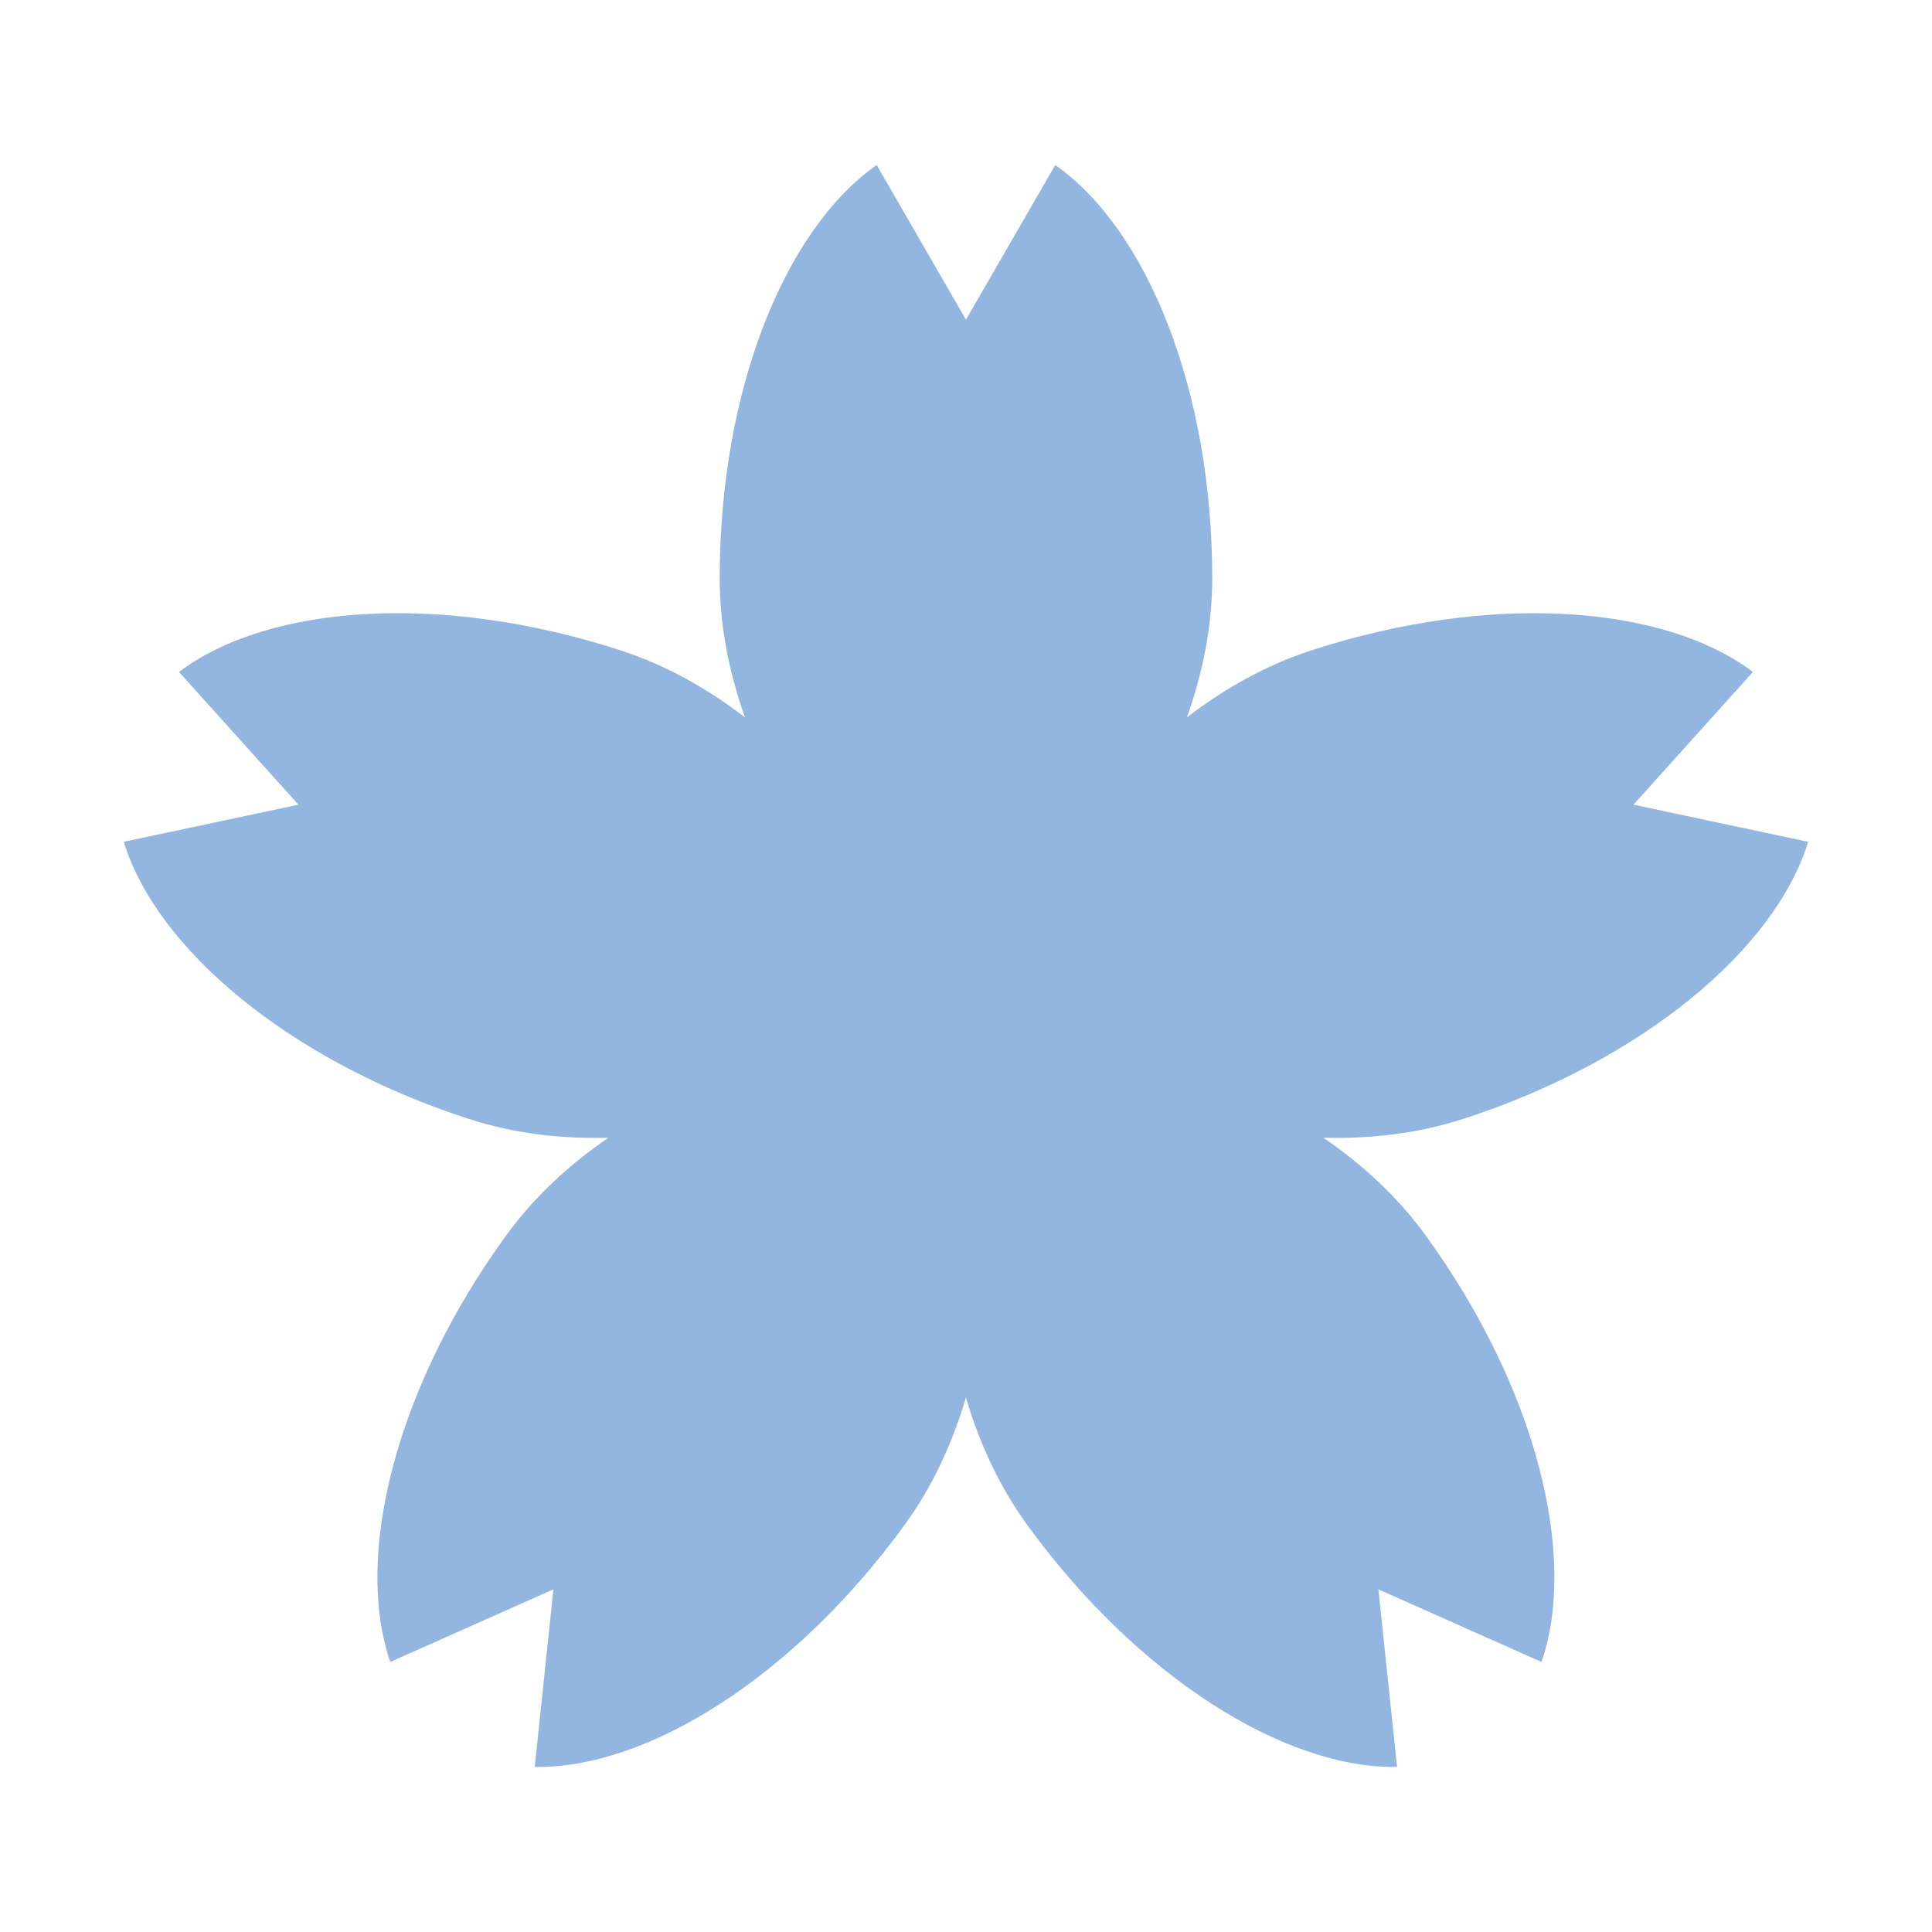
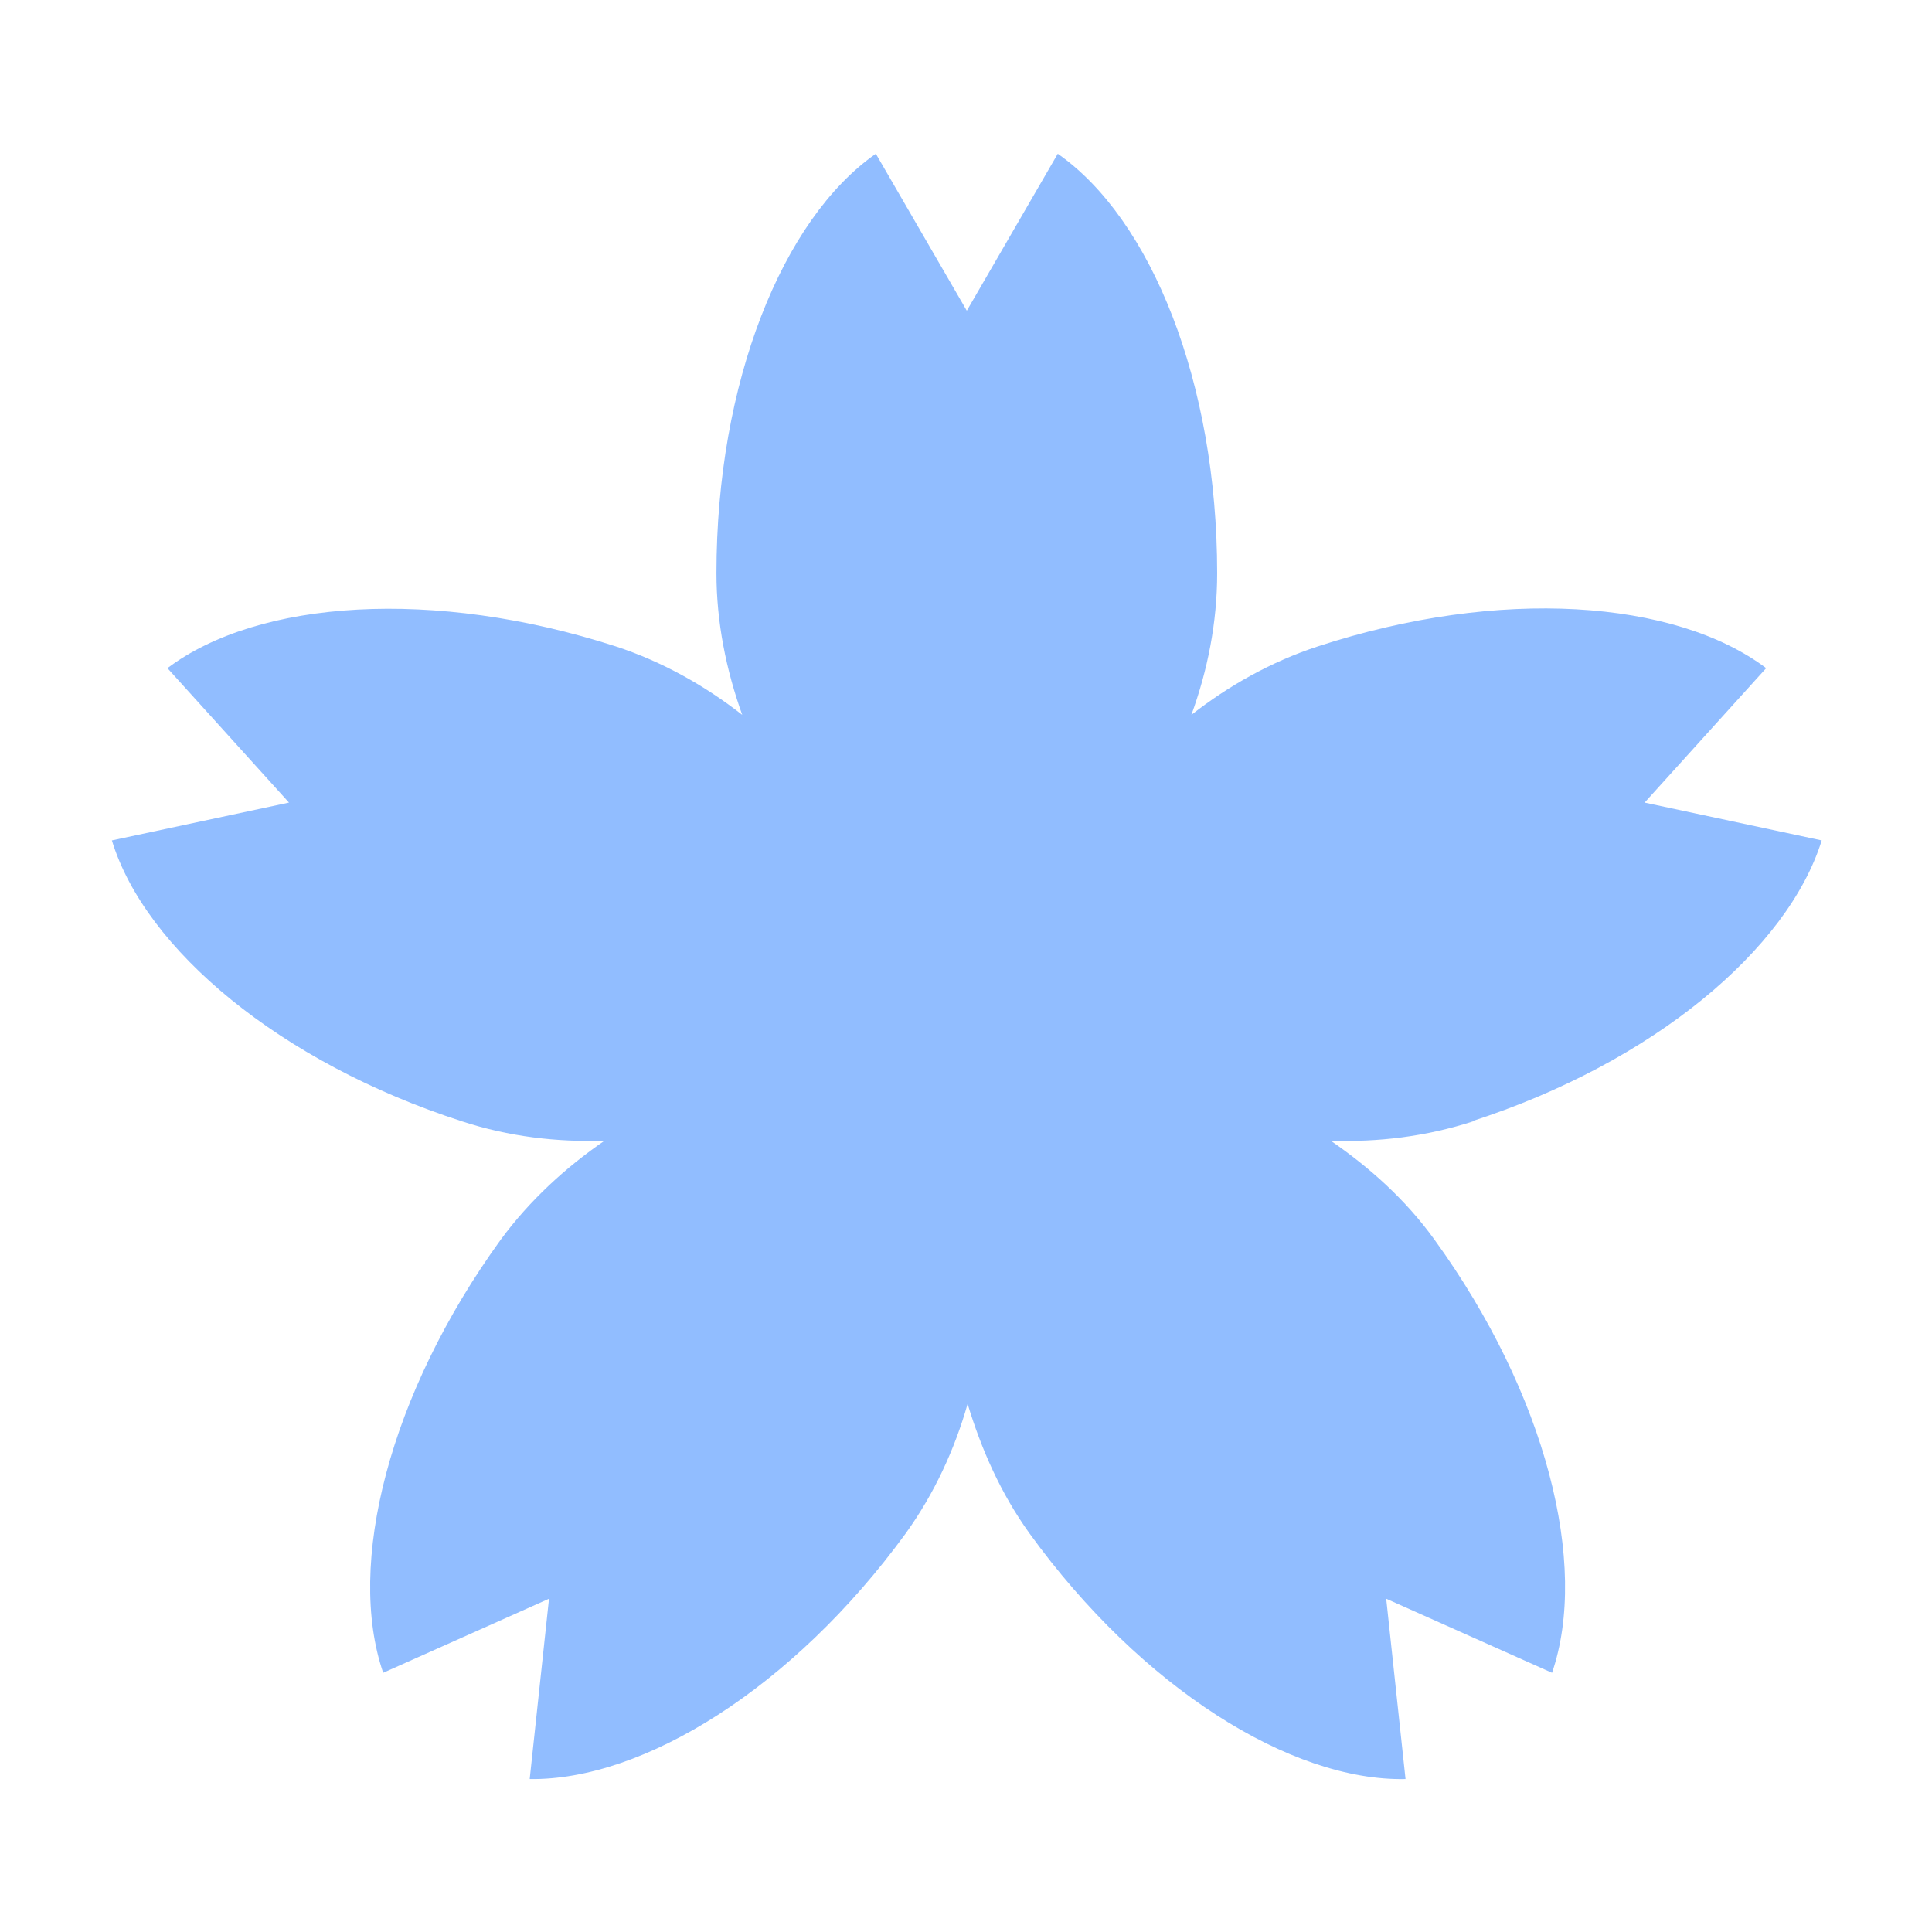
- <svg xmlns="http://www.w3.org/2000/svg" viewBox="0 0 595.28 595.28">
-   <path d="m450.98 344.71c55.13-17.91 96.03-52.3 106.14-85.34l-53.82-11.44 36.81-40.89c-27.61-20.79-80.91-24.57-136.03-6.66-14.24 4.63-27.02 11.93-38.36 20.66 4.79-13.48 7.79-27.89 7.79-42.87 0-57.96-20.06-107.49-48.37-127.32l-27.51 47.65-27.51-47.65c-28.31 19.83-48.37 69.35-48.37 127.32 0 14.98 3 29.38 7.79 42.87-11.34-8.73-24.12-16.03-38.36-20.66-55.13-17.91-108.43-14.14-136.03 6.66l36.81 40.89-53.82 11.44c10.11 33.05 51.01 67.43 106.14 85.34 14.24 4.63 28.87 6.23 43.18 5.84-11.8 8.09-22.7 17.98-31.5 30.1-34.07 46.89-46.95 98.75-35.71 131.43l50.26-22.38-5.75 54.72c34.56.59 79.9-27.68 113.96-74.57 8.8-12.12 14.85-25.53 18.89-39.26 4.05 13.73 10.09 27.14 18.89 39.26 34.07 46.89 79.41 75.17 113.96 74.57l-5.75-54.72 50.26 22.38c11.24-32.68-1.64-84.54-35.71-131.43-8.8-12.12-19.7-22.01-31.5-30.1 14.3.39 28.93-1.21 43.18-5.84z" fill="#92b6e0" />
+ <svg xmlns="http://www.w3.org/2000/svg" viewBox="0 0 24 24">
+   <path d="m18.28 13.93c2.26-.73 3.93-2.14 4.35-3.49l-2.2-.47 1.51-1.67c-1.13-.85-3.31-1.01-5.57-.27-.58.19-1.11.49-1.57.85.2-.55.32-1.14.32-1.76 0-2.37-.82-4.4-1.98-5.21l-1.13 1.95-1.13-1.95c-1.16.81-1.98 2.84-1.98 5.21 0 .61.12 1.2.32 1.76-.46-.36-.99-.66-1.57-.85-2.26-.73-4.44-.58-5.57.27l1.51 1.67-2.2.47c.41 1.35 2.09 2.76 4.35 3.49.58.19 1.18.26 1.77.24-.48.33-.93.74-1.29 1.23-1.39 1.92-1.92 4.04-1.46 5.38l2.06-.92-.24 2.24c1.41.02 3.27-1.13 4.67-3.05.36-.5.61-1.05.77-1.61.17.56.41 1.11.77 1.61 1.39 1.92 3.25 3.08 4.67 3.05l-.24-2.24 2.06.92c.46-1.34-.07-3.46-1.46-5.38-.36-.5-.81-.9-1.29-1.23.59.02 1.18-.05 1.77-.24z" fill="#91bdff" />
</svg>
